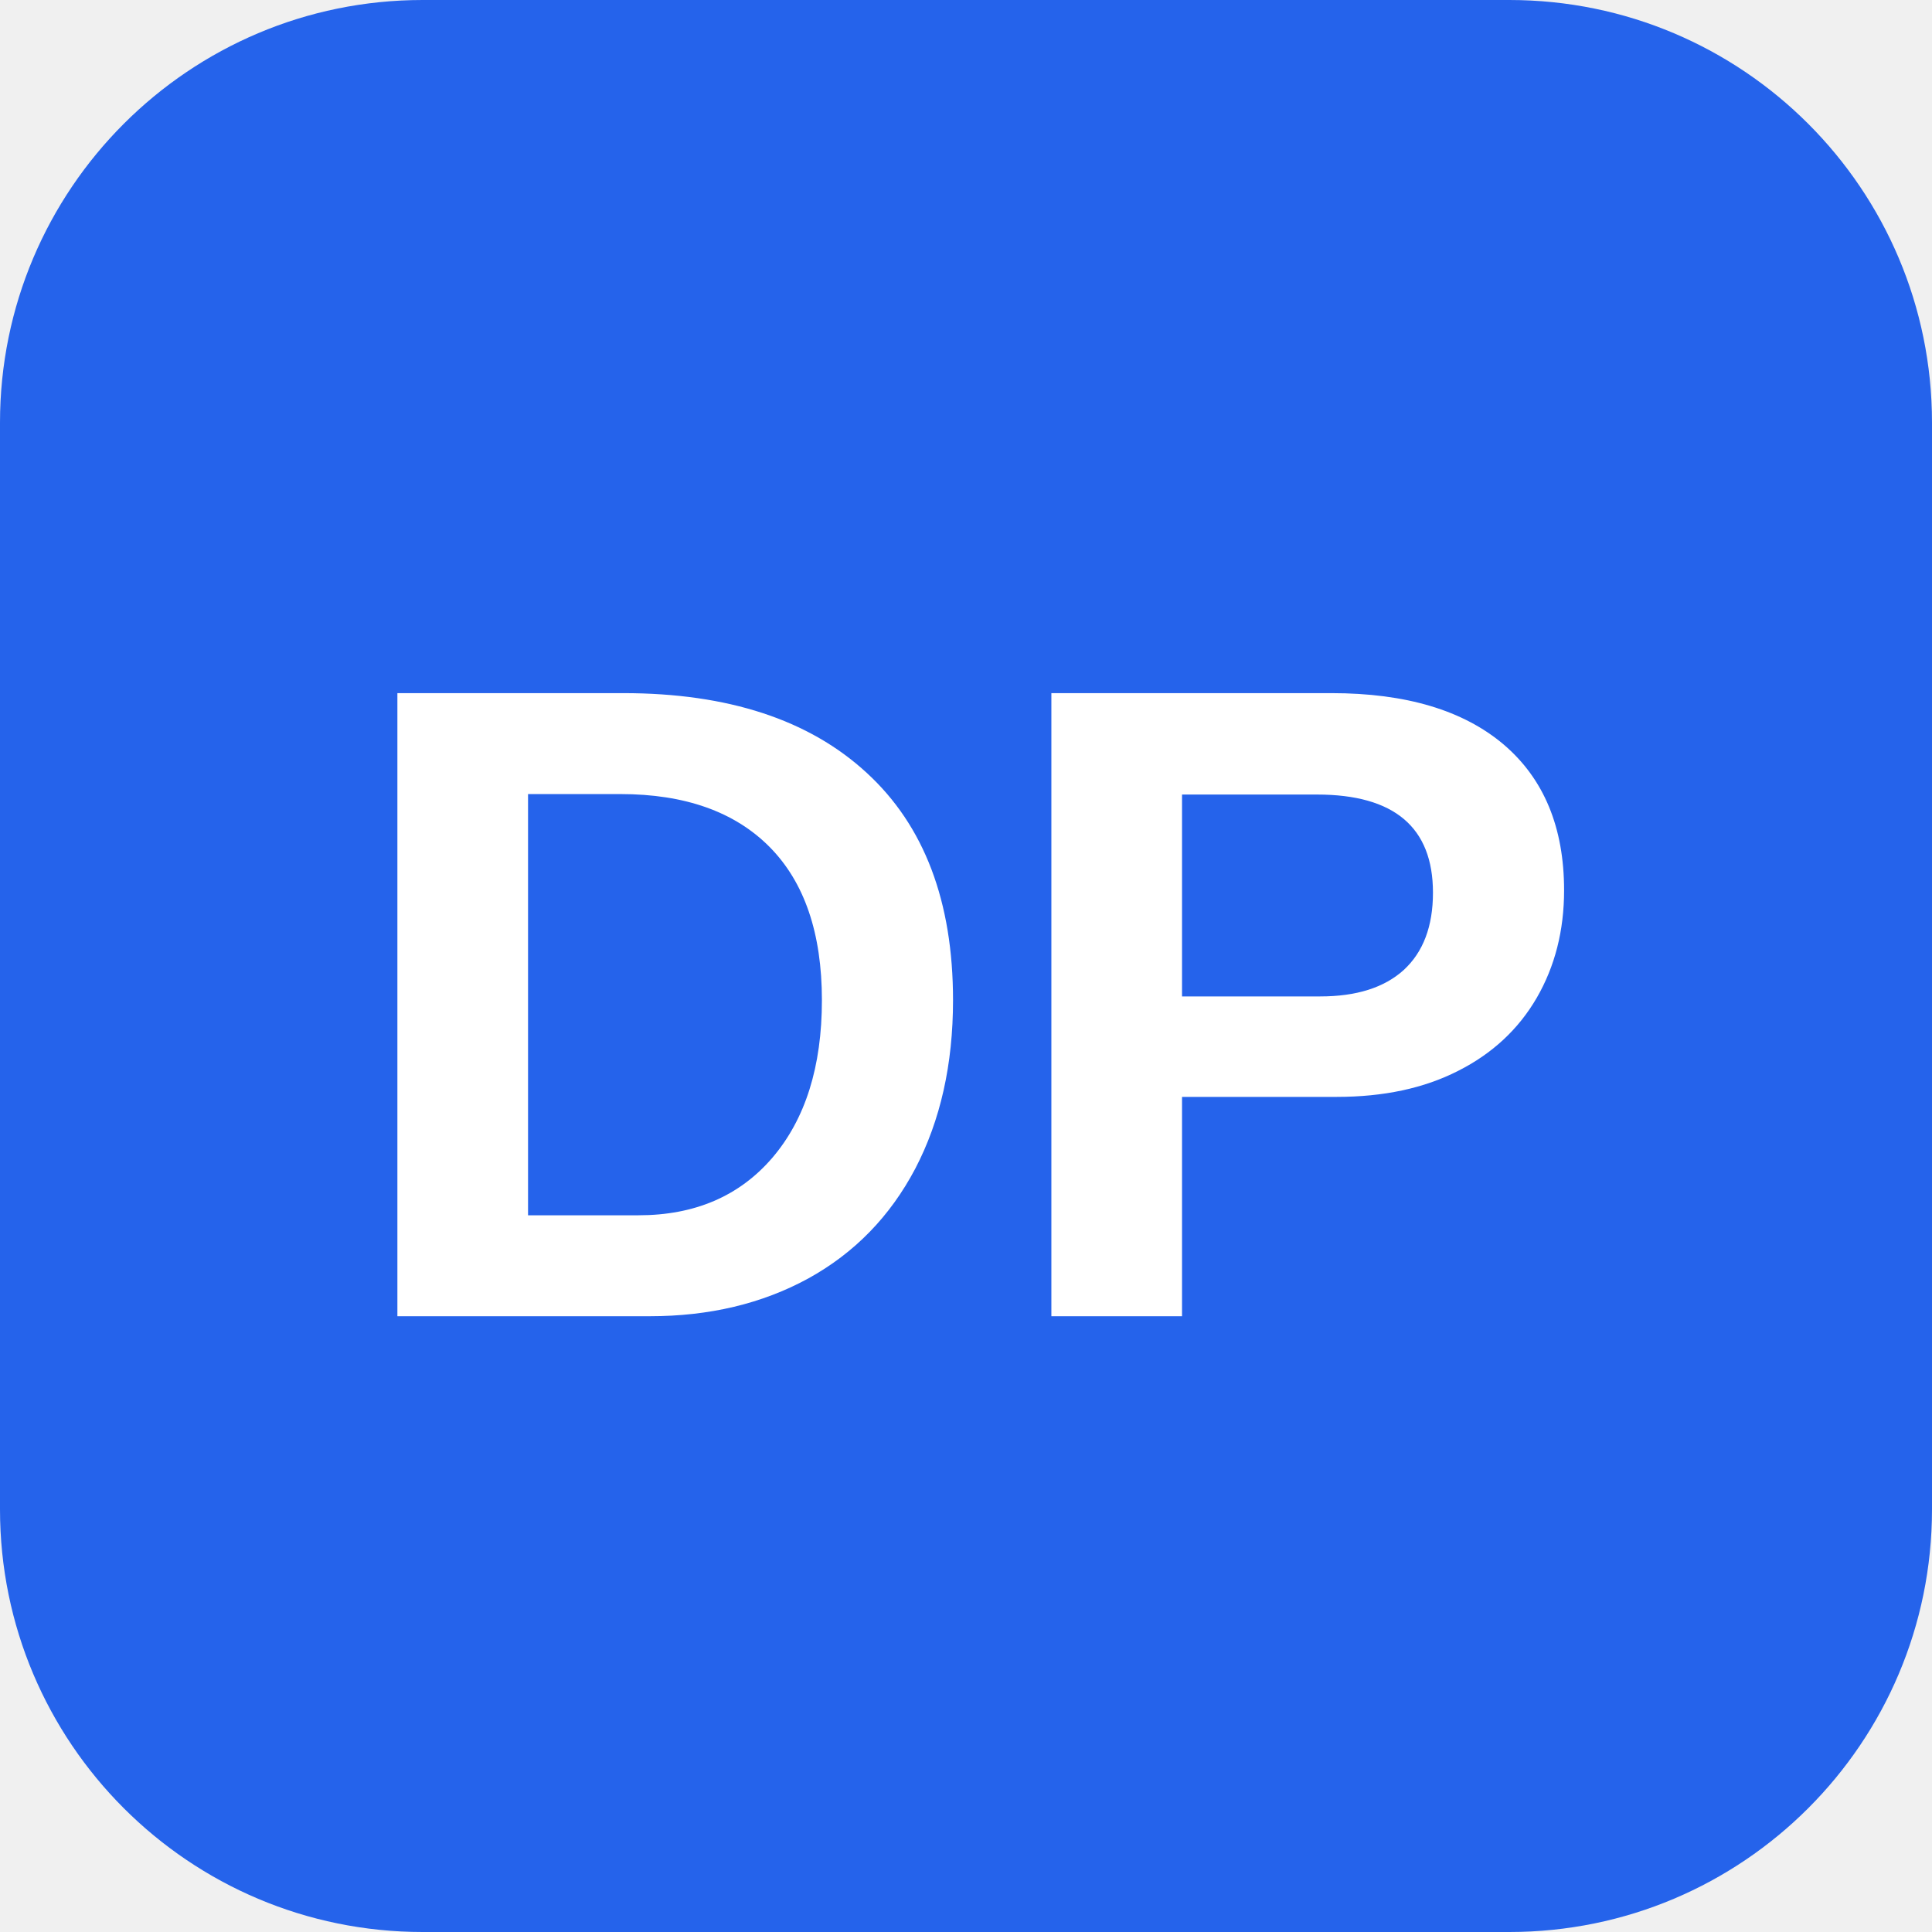
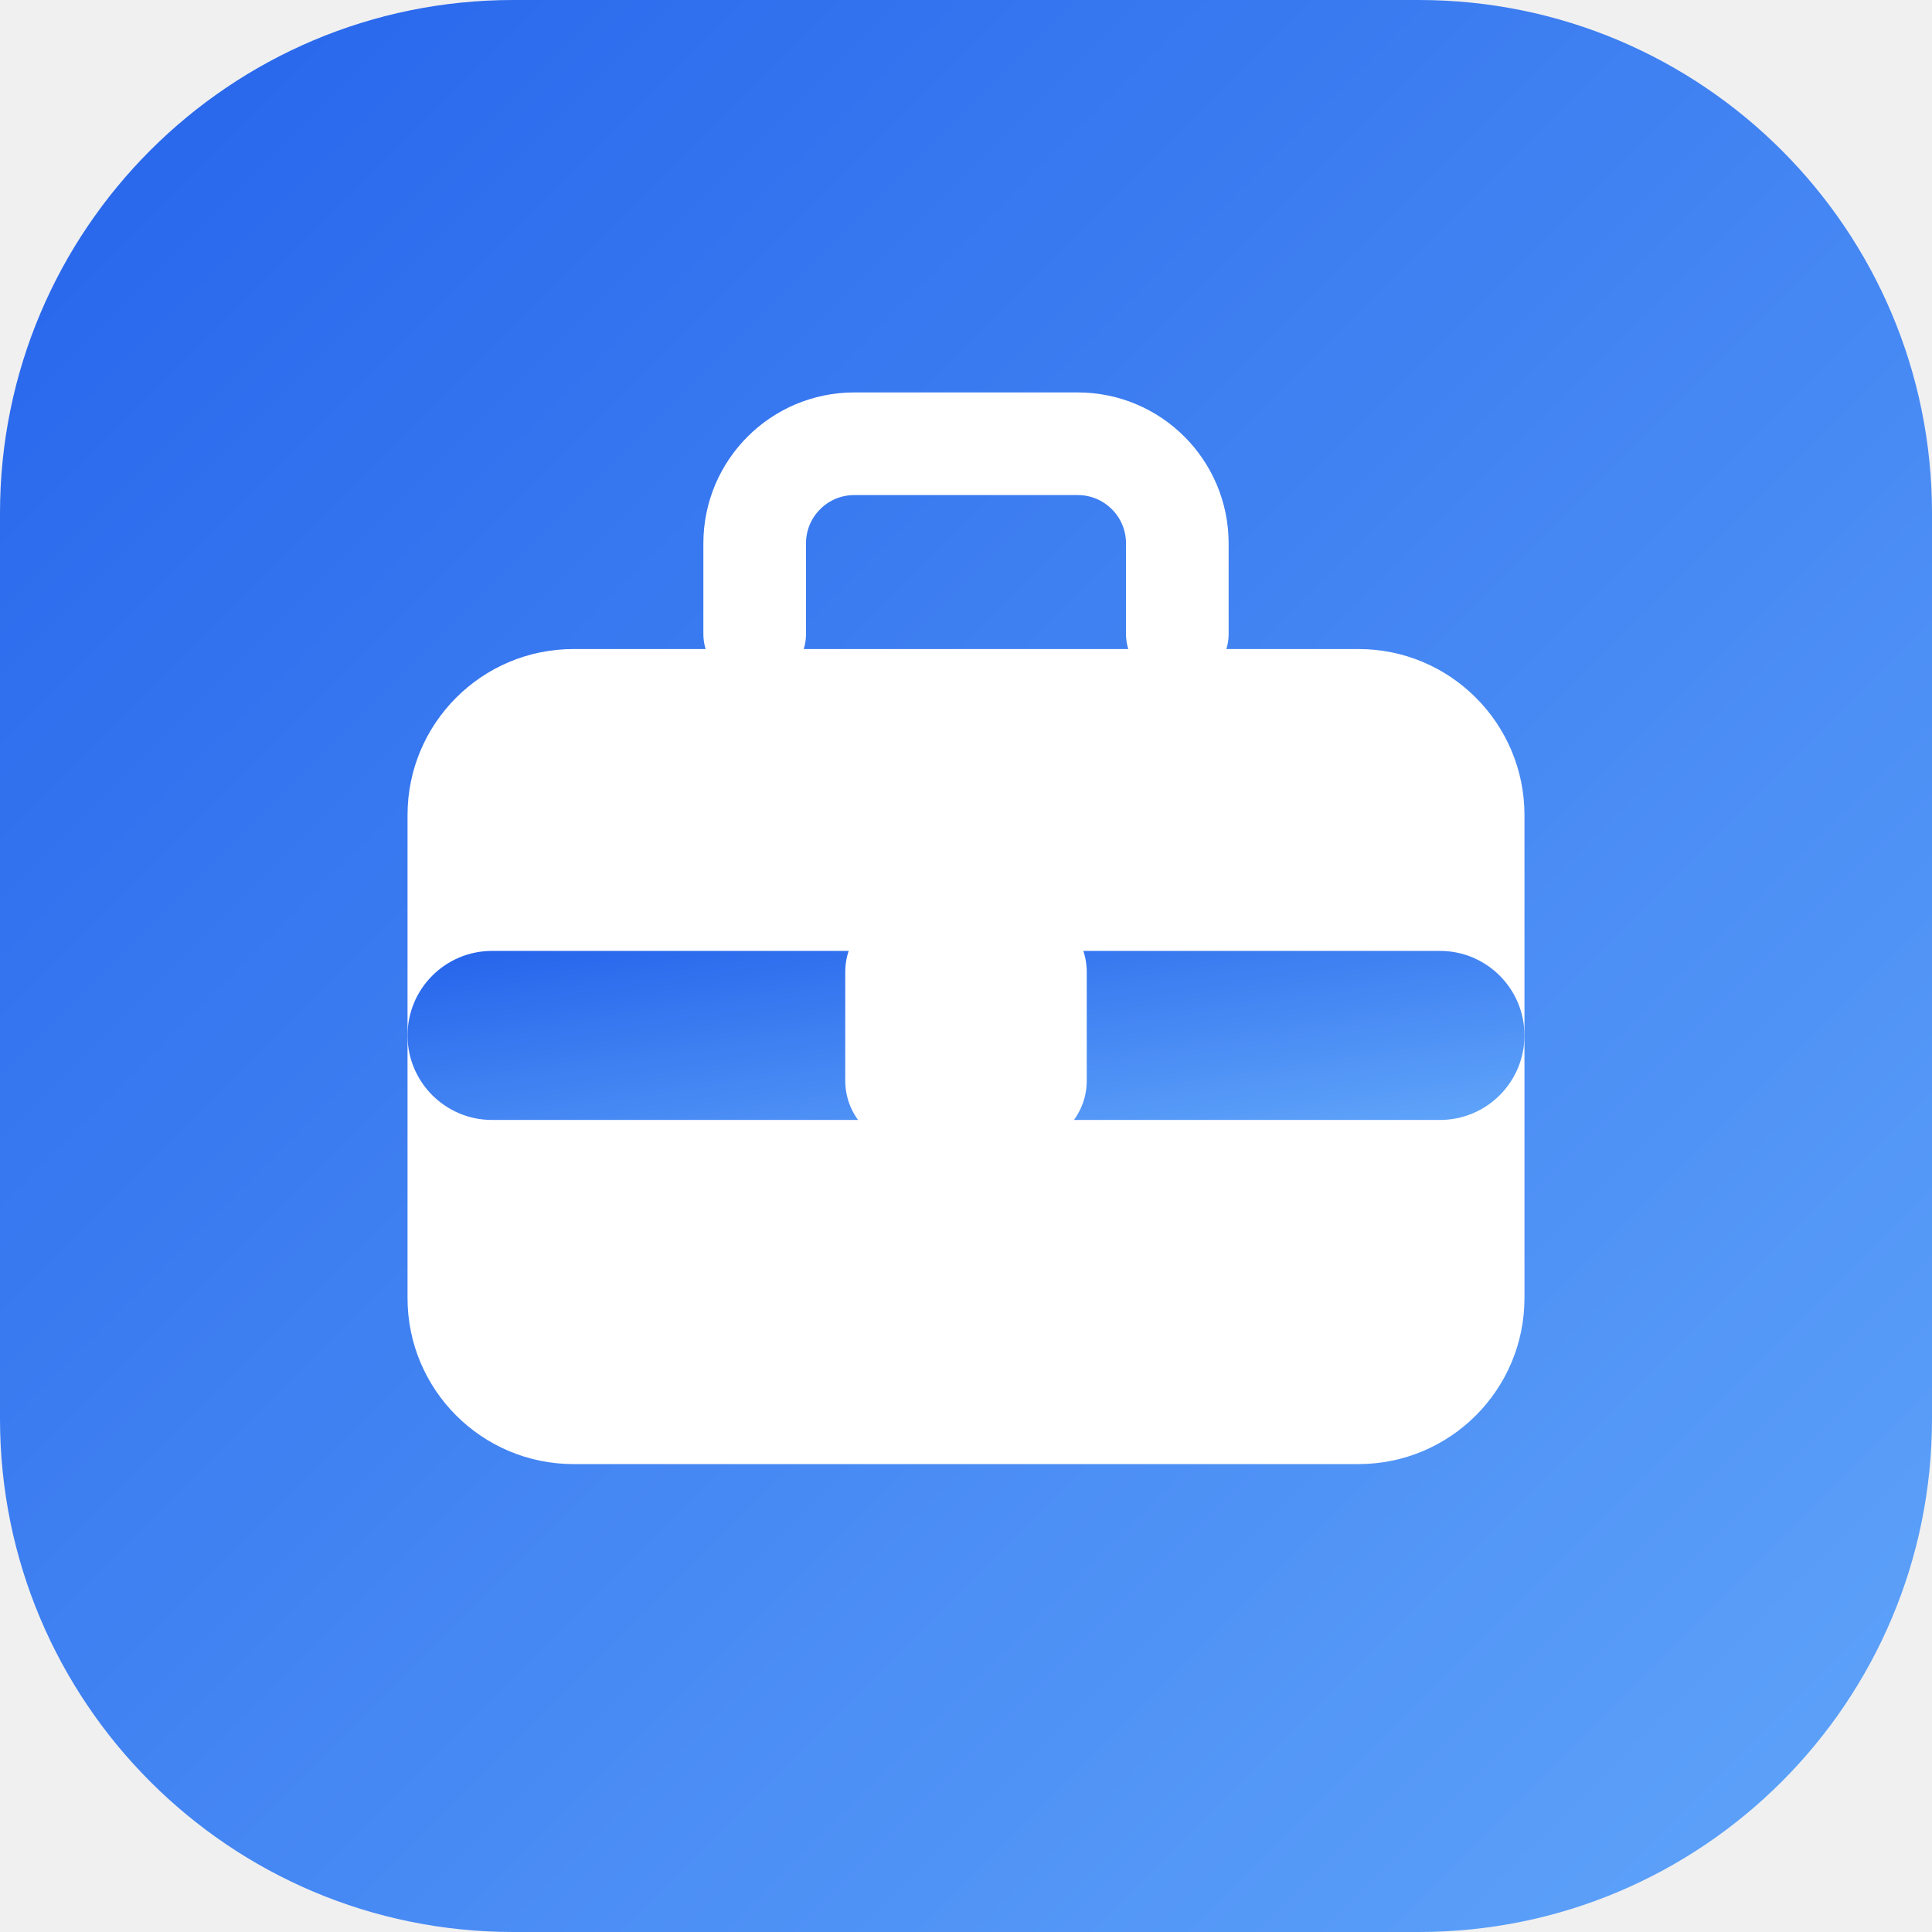
<svg xmlns="http://www.w3.org/2000/svg" width="64" height="64" viewBox="0 0 64 64">
-   <rect width="64" height="64" rx="14" ry="14" fill="#2563eb" />
-   <text x="50%" y="50%" dy="0.04em" text-anchor="middle" dominant-baseline="central" font-family="Arial, Helvetica, 'DejaVu Sans', sans-serif" font-weight="700" font-size="30" fill="#ffffff">DP</text>
+   <defs>
+     <linearGradient id="g" x1="0" y1="0" x2="1" y2="1">
+       <stop offset="0" stop-color="#2563eb" />
+       <stop offset="1" stop-color="#60a5fa" />
+     </linearGradient>
+   </defs>
+   <rect width="64" height="64" rx="17" ry="17" fill="url(#g)" />
+   <path d="M25 21v-3a3.3 3.3 0 0 1 3.3-3.3h7.4A3.3 3.3 0 0 1 39 18v3" fill="none" stroke="#ffffff" stroke-width="3.4" stroke-linecap="round" />
+   <rect x="13.5" y="21.5" width="37" height="27" rx="5.5" fill="#ffffff" />
+   <rect x="13.5" y="31.5" width="37" height="5.6" rx="2.8" fill="url(#g)" />
+   <rect x="28" y="30" width="8" height="8" rx="2.2" fill="#ffffff" />
</svg>
